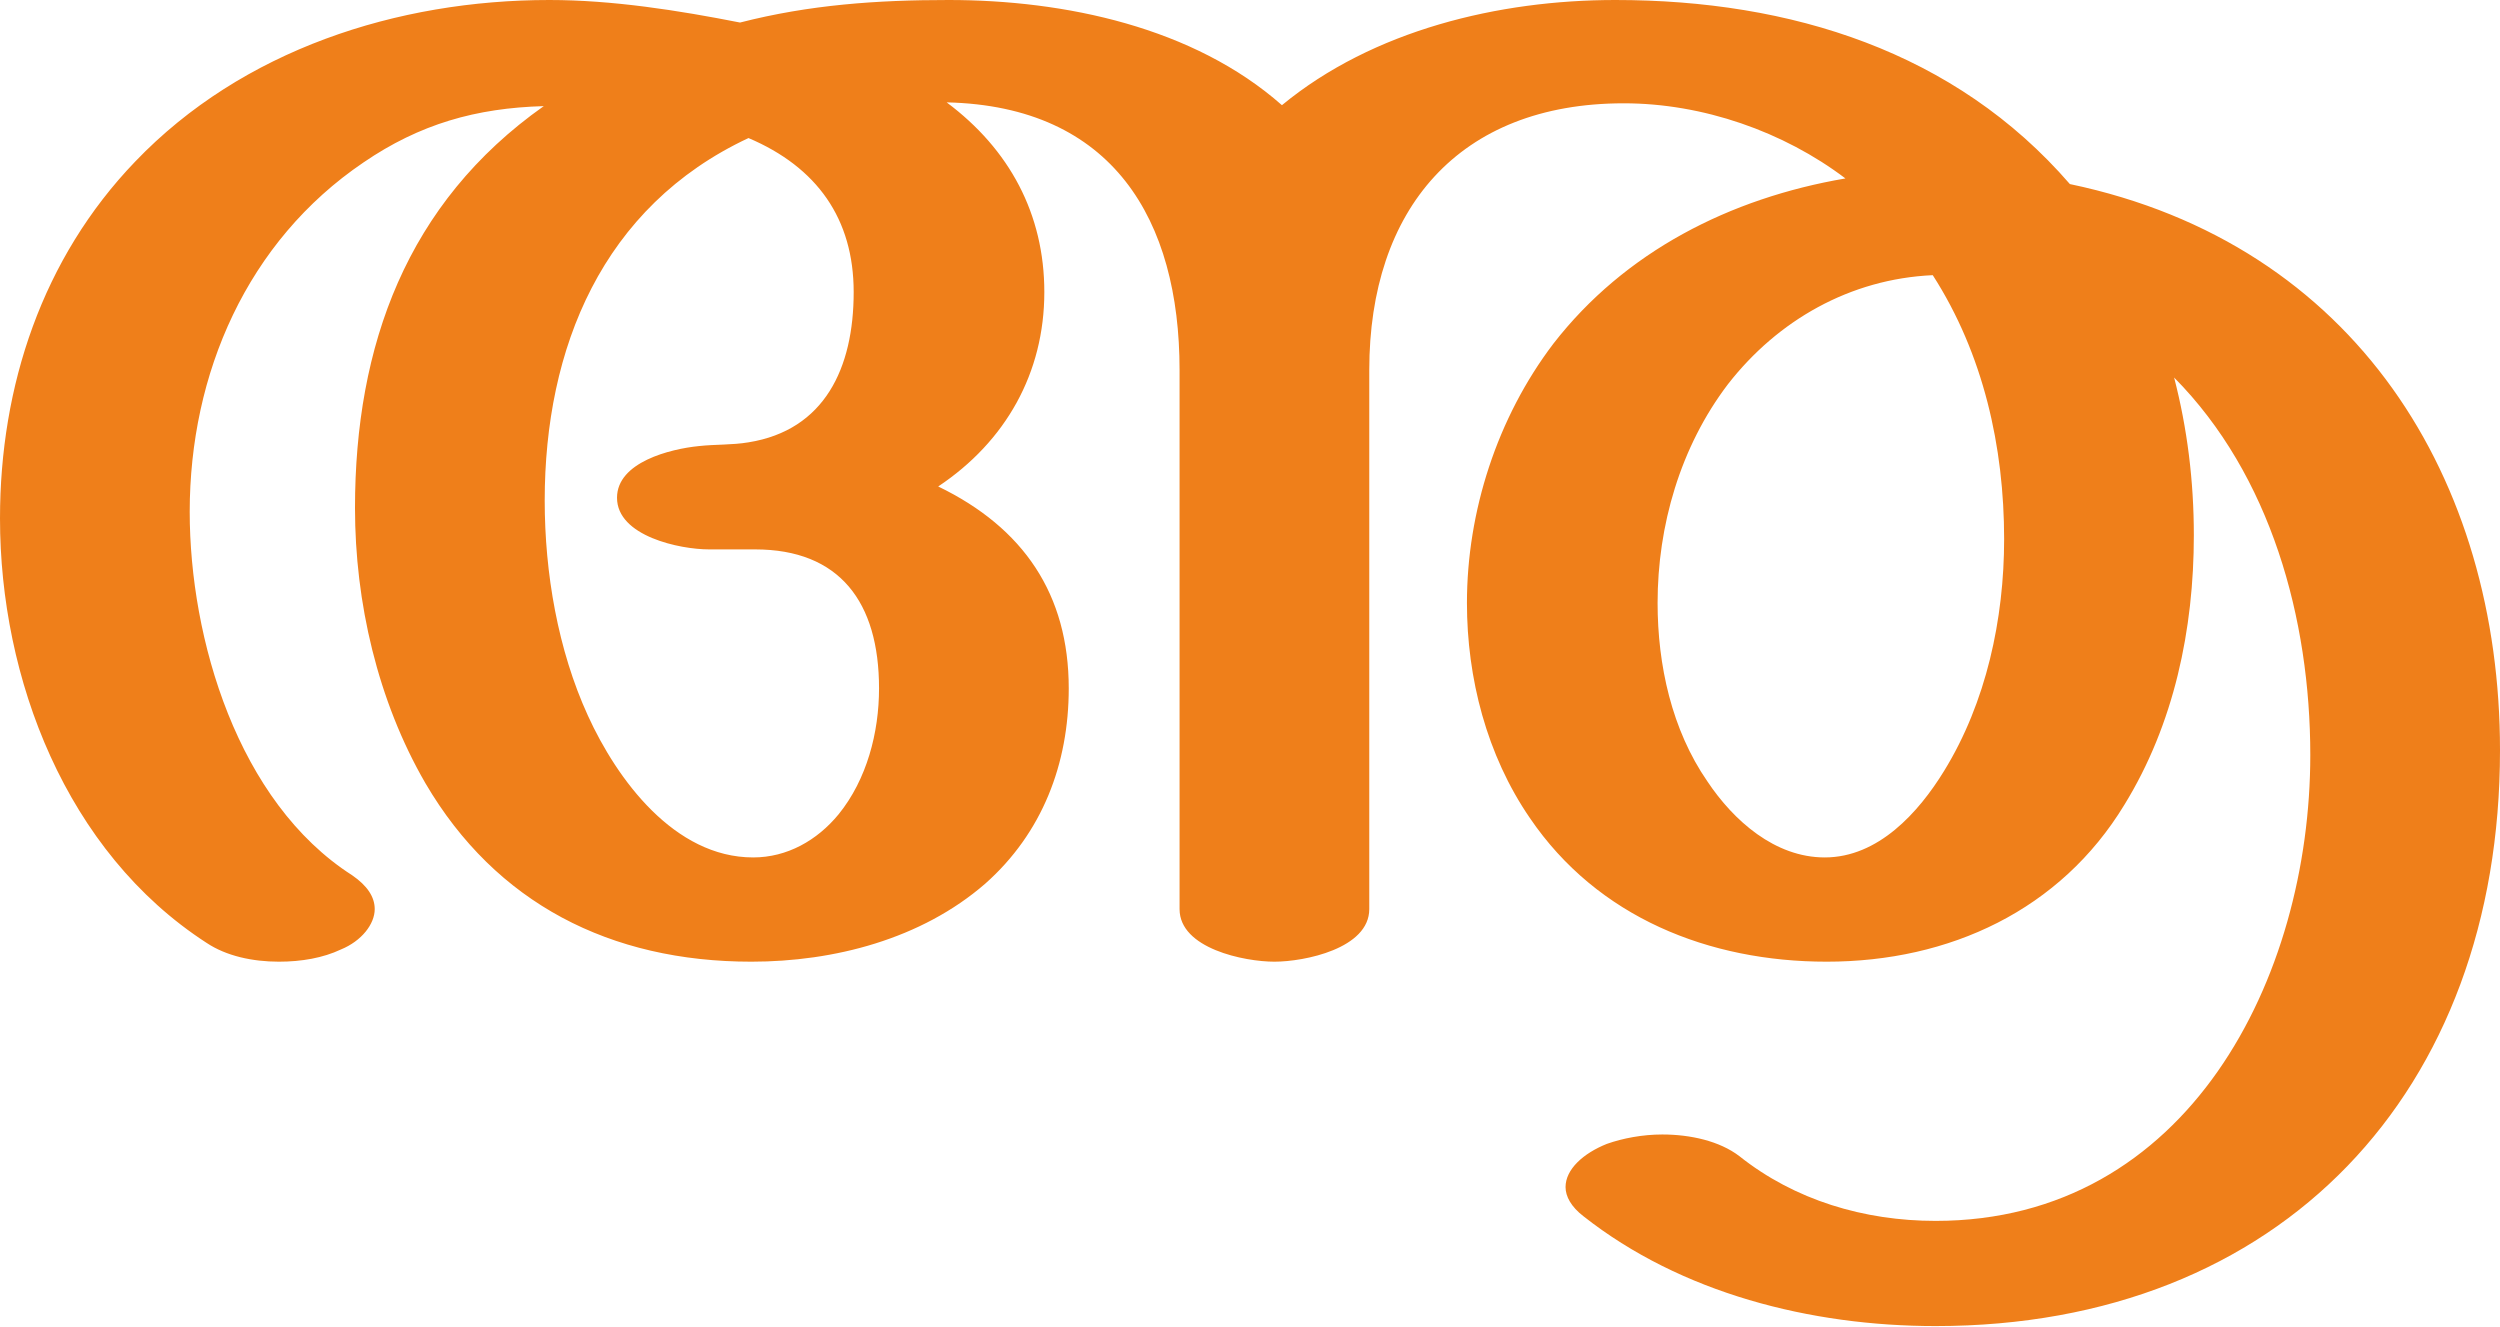
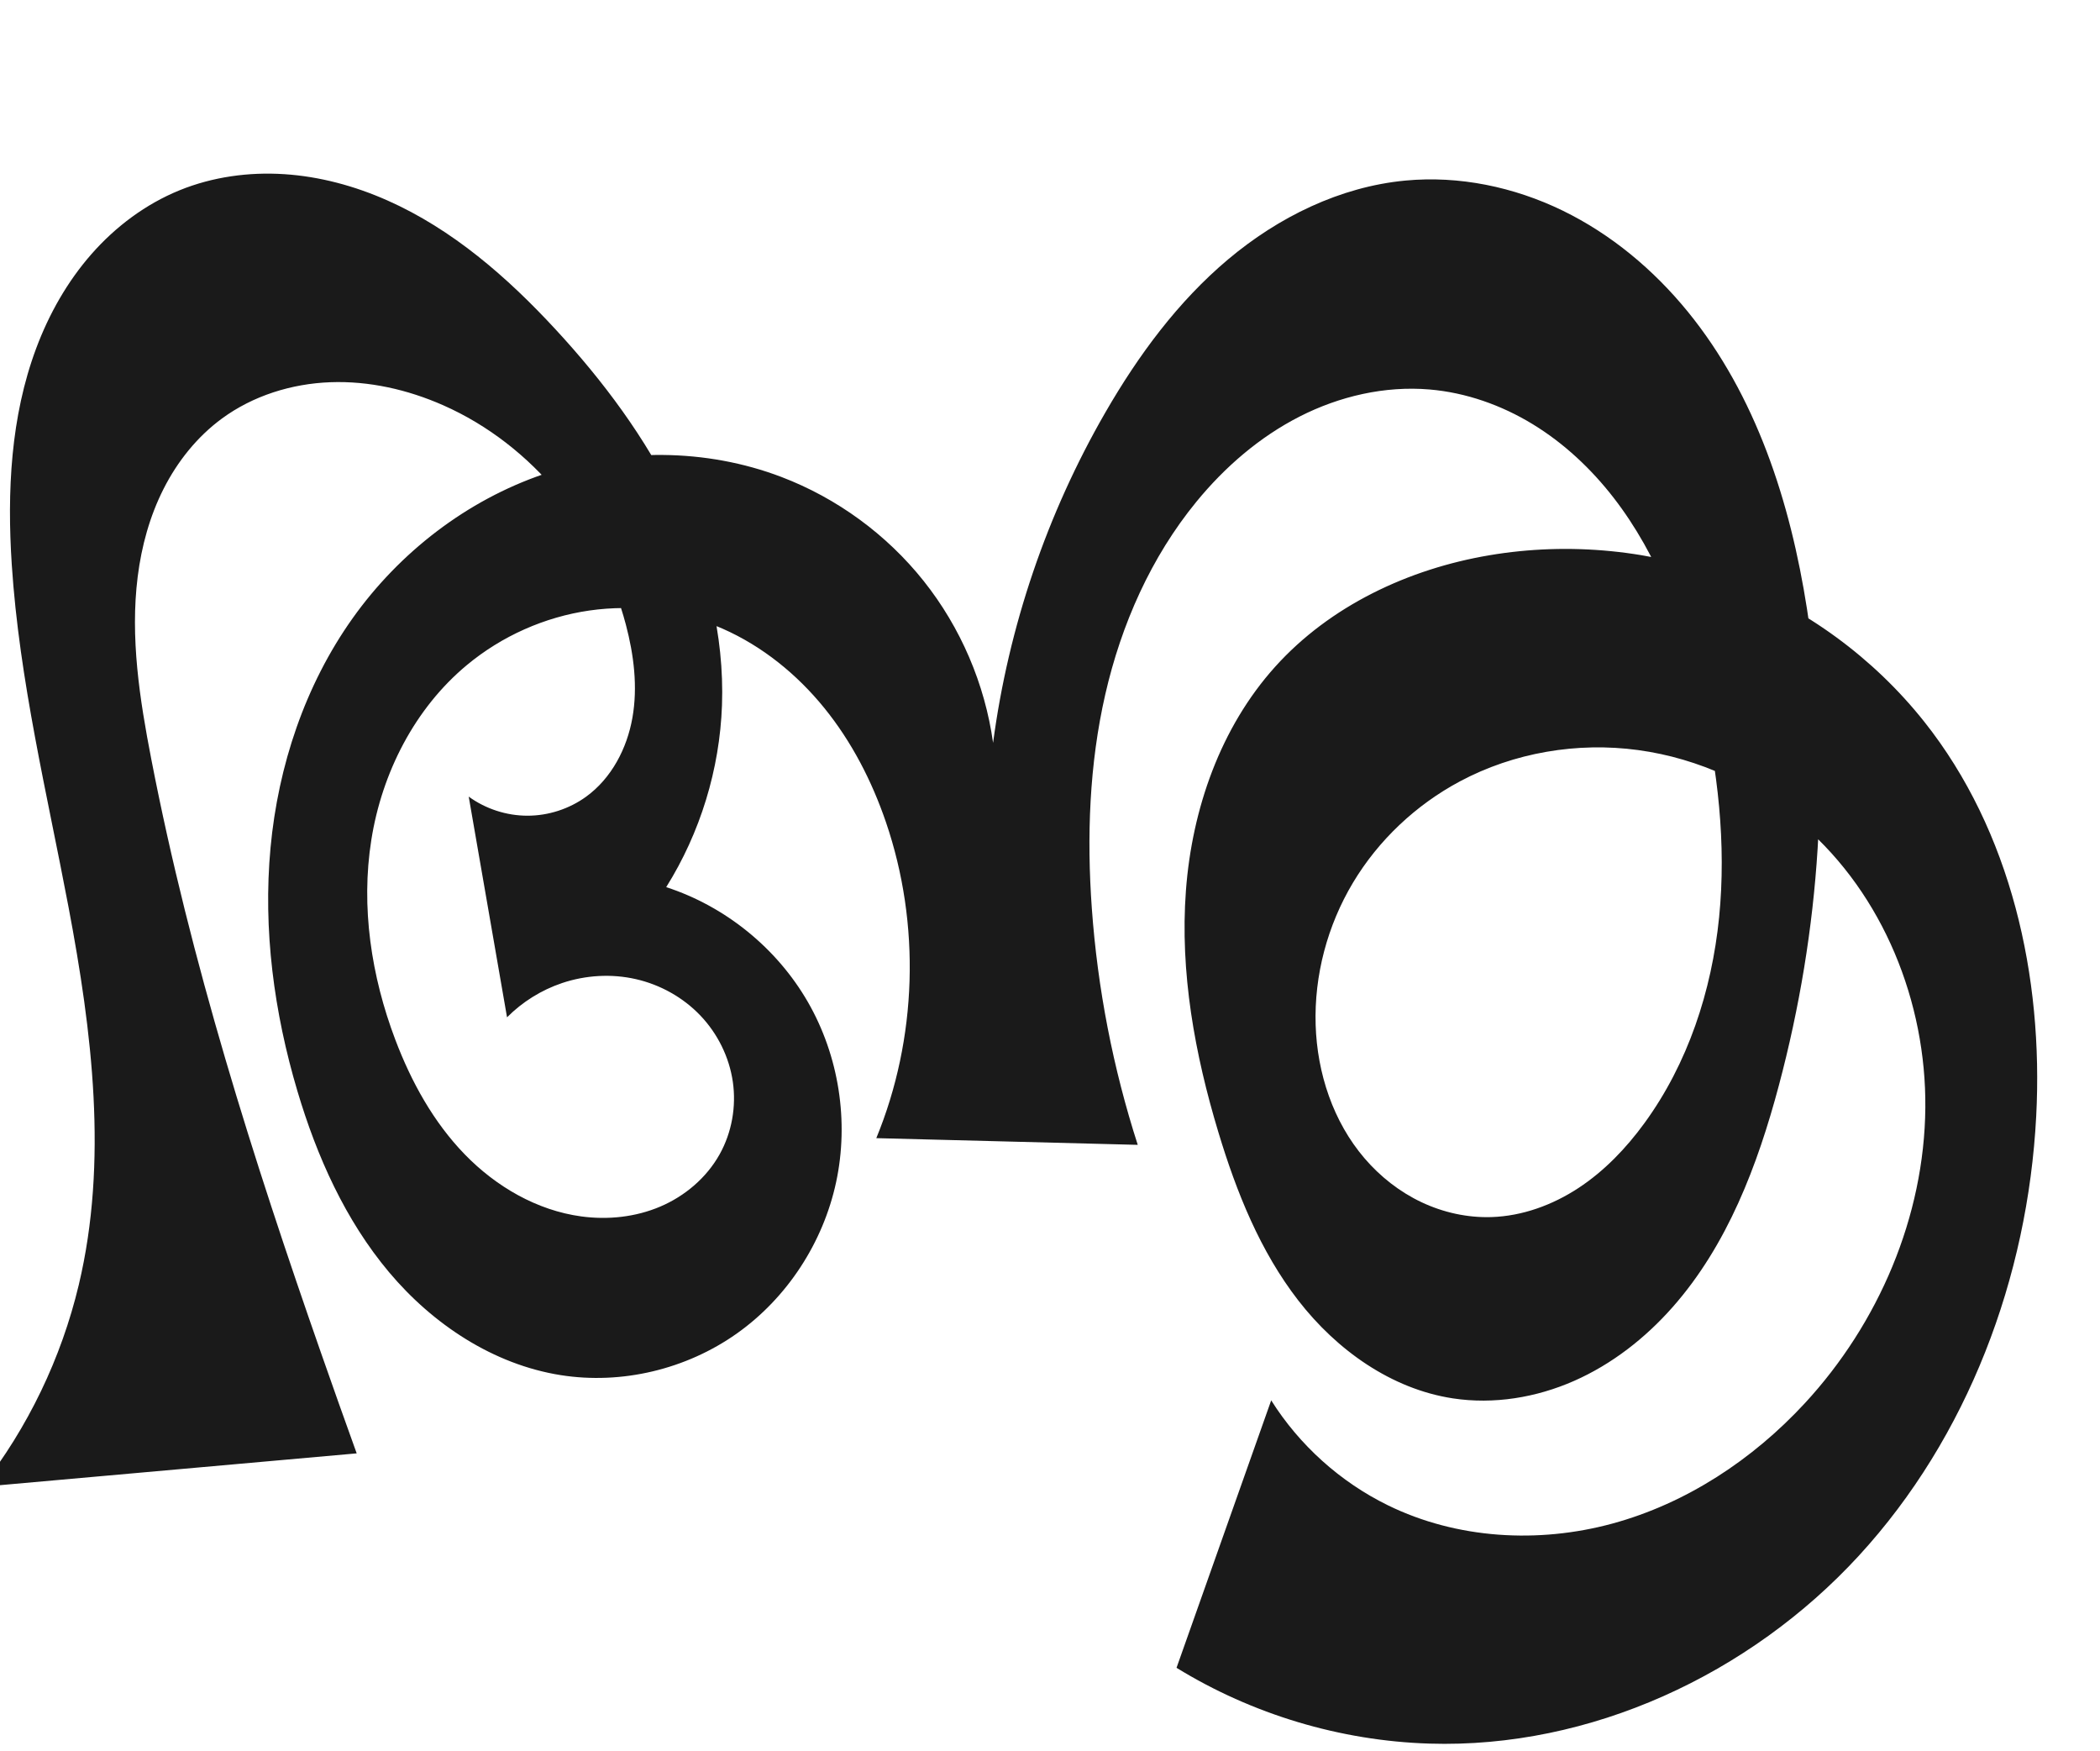
- <svg xmlns="http://www.w3.org/2000/svg" xml:space="preserve" width="2662px" height="1412px" version="1.1" style="shape-rendering:geometricPrecision; text-rendering:geometricPrecision; image-rendering:optimizeQuality; fill-rule:evenodd; clip-rule:evenodd" viewBox="0 0 2662 1412">
-   <defs>
-     <style type="text/css">
+ <svg xmlns="http://www.w3.org/2000/svg" xml:space="preserve" width="1200" height="1000" version="1.1" style="clip-rule:evenodd;fill-rule:evenodd;image-rendering:optimizeQuality;shape-rendering:geometricPrecision;text-rendering:geometricPrecision" viewBox="0 0 1200 1000" id="svg10">
+   <defs id="defs4">
+     <style type="text/css" id="style2">
   
    .fil0 {fill:#EF7F1A;fill-rule:nonzero}
   
  </style>
  </defs>
-   <g id="Layer_x0020_1">
-     <path class="fil0" d="M1945 1024c131,0 249,-55 317,-167 53,-86 74,-187 74,-287 0,-58 -7,-114 -21,-168 103,104 145,257 145,402 0,237 -130,496 -399,496 -76,0 -150,-22 -209,-69 -21,-16 -52,-23 -82,-23 -21,0 -42,4 -59,10 -25,10 -44,27 -44,46 0,10 6,21 19,31 104,82 242,117 375,117 368,0 601,-250 601,-613 0,-288 -153,-539 -458,-603 -122,-141 -297,-196 -484,-196 -124,0 -258,32 -355,112 -94,-83 -231,-112 -355,-112 -76,0 -148,5 -222,24 -66,-13 -136,-24 -203,-24 -162,0 -327,53 -441,172 -99,103 -144,239 -144,380 0,170 70,355 220,452 21,14 49,20 77,20 24,0 47,-4 66,-13 22,-9 36,-27 36,-43 0,-13 -8,-25 -24,-36 -122,-78 -173,-252 -173,-387 0,-147 61,-288 185,-372 60,-41 120,-58 192,-60 -146,103 -201,255 -201,428 0,100 24,205 75,293 75,128 197,190 347,190 88,0 181,-24 249,-83 61,-54 89,-128 89,-208 0,-100 -48,-171 -139,-215 72,-48 113,-121 113,-207 0,-83 -37,-152 -104,-202 177,4 248,125 248,285l0 574c0,42 69,56 101,56 32,0 101,-14 101,-56l0 -574c0,-171 95,-284 271,-284 84,0 170,30 236,80 -123,21 -235,78 -311,176 -60,79 -92,179 -92,276 0,80 21,162 67,229 72,106 191,153 316,153zm-1143 -111c-84,0 -145,-83 -176,-151 -32,-70 -46,-152 -46,-229 0,-162 61,-313 217,-386 73,31 112,86 112,164 0,81 -31,147 -112,160 -18,3 -35,2 -53,4 -30,3 -87,17 -87,55 0,41 67,55 98,55l49 0c90,0 132,56 132,148 0,47 -13,97 -43,134 -23,28 -55,46 -91,46zm1141 0c-53,0 -97,-39 -125,-81 -38,-55 -53,-124 -53,-190 0,-82 24,-166 75,-233 53,-68 130,-112 218,-116 54,84 76,183 76,281 0,85 -19,174 -64,247 -27,44 -70,92 -127,92z" />
-   </g>
+   <path style="display:inline;fill:#1a1a1a;fill-rule:nonzero;stroke:none;stroke-width:1.899px;stroke-linecap:butt;stroke-linejoin:miter;stroke-opacity:1" d="M -10.489,849.392 C 15.962,815.522 35.025,775.912 44.994,734.109 61.823,663.548 52.637,589.503 39.161,518.225 26.874,453.236 11.052,388.623 6.73,322.624 3.997,280.897 6.061,238.077 20.712,198.91 c 7.325,-19.583 17.789,-38.084 31.59,-53.791 13.801,-15.706 30.993,-28.569 50.363,-36.44 18.844,-7.658 39.507,-10.497 59.805,-9.177 20.297,1.32 40.233,6.735 58.83,14.975 37.194,16.478 68.572,43.845 96.182,73.721 27.254,29.492 51.571,62.04 68.926,98.252 17.355,36.213 27.582,76.268 26.158,116.399 -1.301,36.642 -12.416,72.889 -31.88,103.961 33.786,10.973 63.213,34.822 80.946,65.602 17.733,30.78 23.604,68.201 16.15,102.932 -7.41,34.526 -27.979,66.139 -56.812,86.525 -28.833,20.386 -65.684,29.24 -100.562,23.723 -38.443,-6.081 -72.983,-28.954 -98.036,-58.739 -25.053,-29.786 -41.285,-66.124 -52.391,-103.426 -13.398,-44.999 -19.75,-92.398 -15.392,-139.147 4.358,-46.749 19.699,-92.838 46.919,-131.094 26.828,-37.704 65.226,-67.334 109.019,-82.285 43.793,-14.951 92.813,-14.885 136.051,1.602 31.718,12.094 60.089,32.84 81.23,59.4 21.141,26.559 34.996,58.86 39.669,92.483 8.799,-66.327 30.746,-130.884 64.196,-188.831 18.761,-32.501 41.37,-63.216 70.092,-87.368 28.722,-24.153 63.95,-41.5 101.311,-45.032 30.734,-2.906 62.077,3.649 89.84,17.149 27.762,13.5 51.992,33.787 71.502,57.711 39.02,47.848 58.651,108.875 68.148,169.882 14.08,90.45 7.489,183.724 -16.065,272.181 -12.159,45.664 -29.444,91.251 -60.723,126.673 -15.639,17.711 -34.688,32.612 -56.309,42.141 -21.621,9.528 -45.865,13.538 -69.224,9.981 -35.265,-5.371 -66.402,-27.654 -88.278,-55.831 -21.876,-28.177 -35.39,-61.941 -45.712,-96.087 -13.524,-44.739 -22.071,-91.564 -18.587,-138.172 3.484,-46.608 19.729,-93.161 51.006,-127.892 31.353,-34.816 76.161,-55.865 122.358,-63.671 45.875,-7.751 93.803,-3.027 137.263,13.579 43.461,16.606 82.336,45.056 111.27,81.49 49.648,62.517 68.129,145.659 63.981,225.384 -4.786,91.973 -39.041,183.329 -101.377,251.124 C 999.835,956.591 908.773,998.976 816.721,996.092 765.918,994.501 715.599,979.413 672.302,952.788 L 726.399,800 c 16.136,25.639 39.525,46.657 66.736,59.972 39.349,19.253 85.896,21.928 128.169,10.437 42.272,-11.491 80.263,-36.571 110.003,-68.735 42.21,-45.649 68.325,-106.639 68.882,-168.81 0.542,-60.429 -24.083,-121.662 -69.745,-161.247 -26.491,-22.965 -59.593,-38.381 -94.333,-43.106 -34.74,-4.725 -70.988,1.374 -101.911,17.895 -25.044,13.38 -46.495,33.52 -61.078,57.884 -14.583,24.363 -22.21,52.901 -21.322,81.282 0.862,27.544 9.999,55.211 27.926,76.14 8.964,10.464 20.039,19.161 32.491,25.06 12.452,5.899 26.28,8.967 40.052,8.526 17.676,-0.566 34.907,-6.892 49.69,-16.597 14.784,-9.705 27.219,-22.692 37.648,-36.974 24.896,-34.096 38.535,-75.636 42.737,-117.644 4.201,-42.008 -0.714,-84.55 -10.398,-125.641 -9.599,-40.73 -24.268,-81.063 -49.915,-114.128 -12.824,-16.532 -28.333,-31.09 -46.196,-41.983 -17.864,-10.893 -38.116,-18.061 -58.964,-19.828 -25.533,-2.164 -51.461,3.849 -74.289,15.492 -22.827,11.642 -42.63,28.762 -58.877,48.578 -25.979,31.684 -42.977,70.177 -52.116,110.118 -9.139,39.941 -10.625,81.357 -7.69,122.225 3.295,45.873 12.127,91.347 26.244,135.118 l -149.398,-3.829 c 23.409,-56.889 25.406,-122.298 5.51,-180.508 -8.03,-23.493 -19.566,-45.918 -35.203,-65.202 -15.637,-19.284 -35.462,-35.371 -58.189,-45.367 -23.702,-10.425 -50.347,-14.034 -75.979,-10.359 -25.632,3.675 -50.172,14.612 -70.087,31.162 -29.824,24.785 -48.544,61.577 -54.608,99.878 -6.064,38.301 -0.032,77.949 13.721,114.206 9.102,23.997 21.742,46.976 39.606,65.404 17.864,18.428 41.273,32.088 66.709,35.513 15.195,2.046 30.99,0.374 45.093,-5.639 14.104,-6.013 26.422,-16.466 33.899,-29.851 6.967,-12.473 9.584,-27.282 7.541,-41.422 -2.043,-14.14 -8.697,-27.541 -18.56,-37.877 -9.863,-10.336 -22.869,-17.586 -36.797,-20.769 -13.928,-3.183 -28.724,-2.317 -42.262,2.246 -11.791,3.974 -22.635,10.728 -31.402,19.557 L 267.835,455.091 c 9.665,7.022 21.578,10.899 33.524,10.909 11.947,0.011 23.866,-3.845 33.543,-10.85 14.491,-10.49 23.393,-27.53 26.488,-45.15 3.095,-17.619 0.822,-35.818 -3.74,-53.116 -14.349,-54.398 -52.951,-102.666 -104.421,-125.378 -20.242,-8.932 -42.372,-13.973 -64.482,-13.147 -22.11,0.827 -44.174,7.691 -61.999,20.798 -14.117,10.381 -25.339,24.458 -33.261,40.088 -7.922,15.63 -12.611,32.786 -14.8,50.172 -4.377,34.771 1.115,69.985 7.785,104.39 22.394,115.522 58.14,228.03 96.976,339.109 6.698,19.158 13.491,38.283 20.377,57.374 z" id="path1110" />
</svg>
